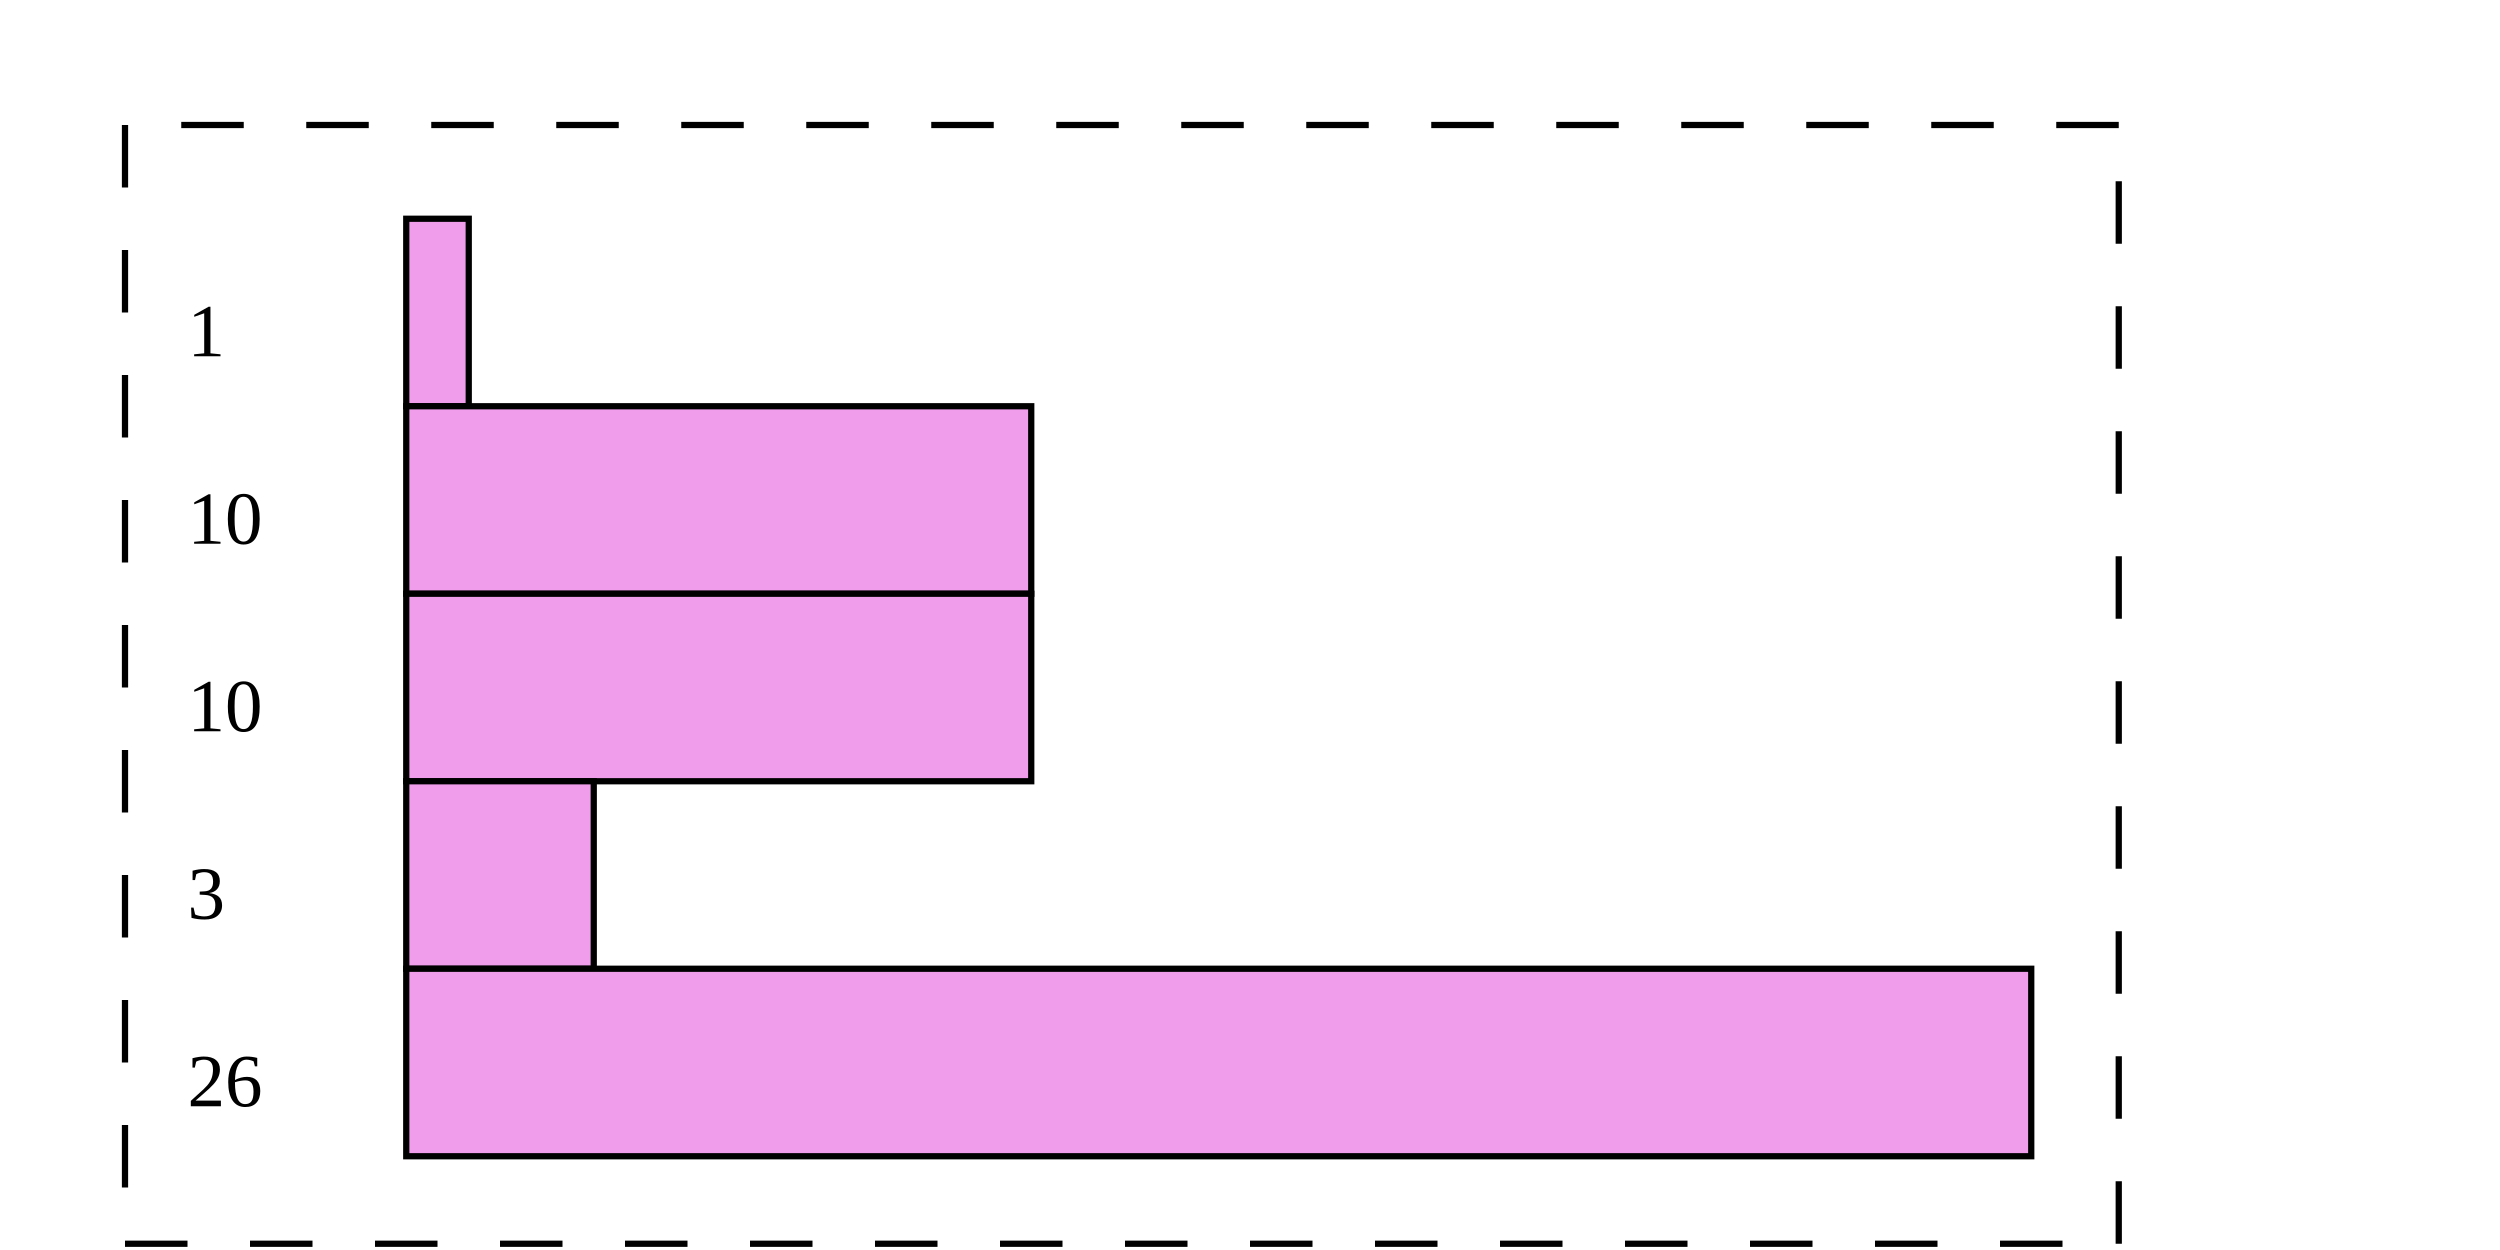
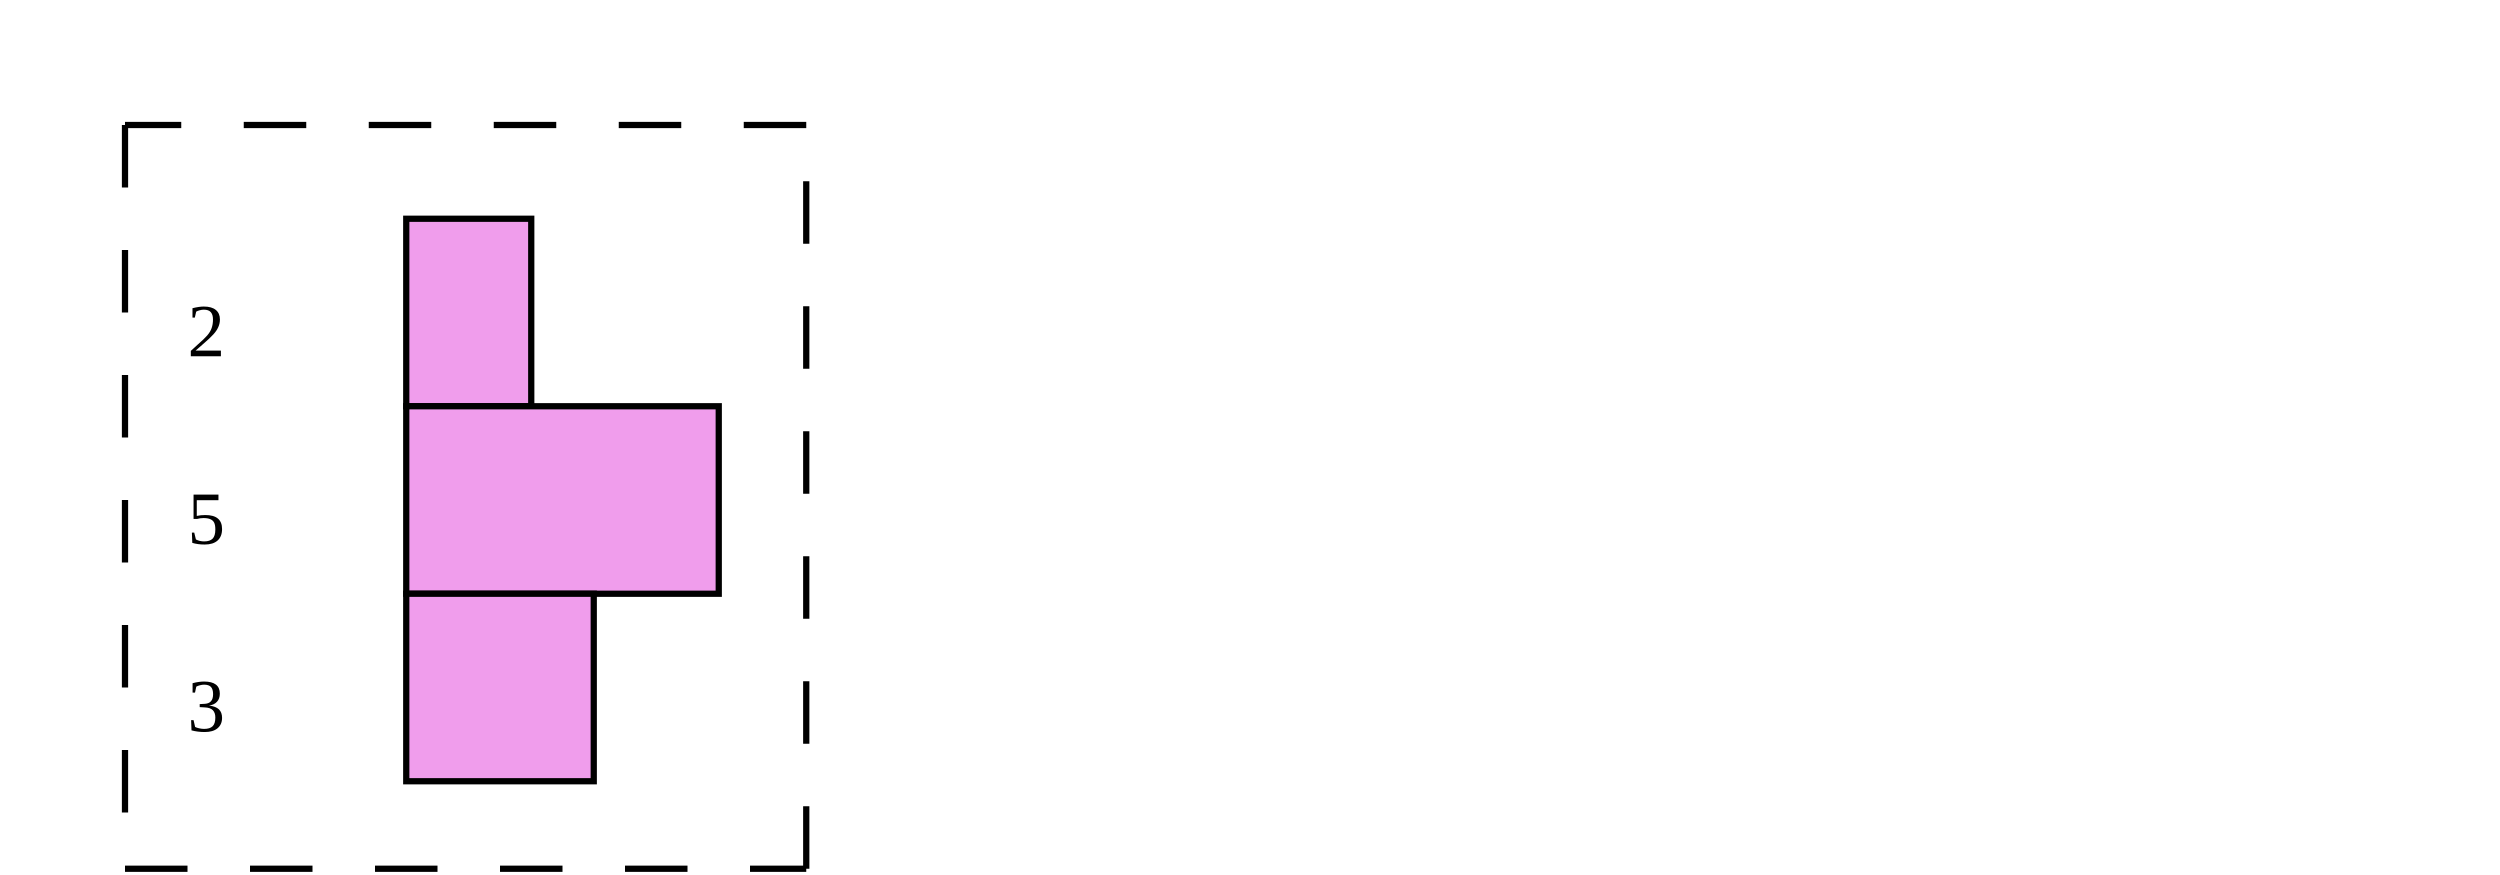
- <svg xmlns="http://www.w3.org/2000/svg" width="400" height="200" viewBox="0 0 400 200">
-   <line x1="20" y1="20" x2="20" y2="199" stroke="black" stroke-dasharray="10 10" />
-   <line x1="20" y1="199" x2="339" y2="199" stroke="black" stroke-dasharray="10 10" />
-   <line x1="339" y1="199" x2="339" y2="20" stroke="black" stroke-dasharray="10 10" />
-   <line x1="339" y1="20" x2="20" y2="20" stroke="black" stroke-dasharray="10 10" />
-   <text x="30" y="57">1</text>
-   <rect x="65" y="35" width="10" height="30" stroke="black" fill="#F09DEC" />
-   <text x="30" y="87">10</text>
-   <rect x="65" y="65" width="100" height="30" stroke="black" fill="#F09DEC" />
-   <text x="30" y="117">10</text>
-   <rect x="65" y="95" width="100" height="30" stroke="black" fill="#F09DEC" />
-   <text x="30" y="147">3</text>
-   <rect x="65" y="125" width="30" height="30" stroke="black" fill="#F09DEC" />
-   <text x="30" y="177">26</text>
-   <rect x="65" y="155" width="260" height="30" stroke="black" fill="#F09DEC" />
+ <svg xmlns="http://www.w3.org/2000/svg" width="400" height="140" viewBox="0 0 400 140">
+   <line x1="20" y1="20" x2="20" y2="139" stroke="black" stroke-dasharray="10 10" />
+   <line x1="20" y1="139" x2="129" y2="139" stroke="black" stroke-dasharray="10 10" />
+   <line x1="129" y1="139" x2="129" y2="20" stroke="black" stroke-dasharray="10 10" />
+   <line x1="129" y1="20" x2="20" y2="20" stroke="black" stroke-dasharray="10 10" />
+   <text x="30" y="57">2</text>
+   <rect x="65" y="35" width="20" height="30" stroke="black" fill="#F09DEC" />
+   <text x="30" y="87">5</text>
+   <rect x="65" y="65" width="50" height="30" stroke="black" fill="#F09DEC" />
+   <text x="30" y="117">3</text>
+   <rect x="65" y="95" width="30" height="30" stroke="black" fill="#F09DEC" />
</svg>
